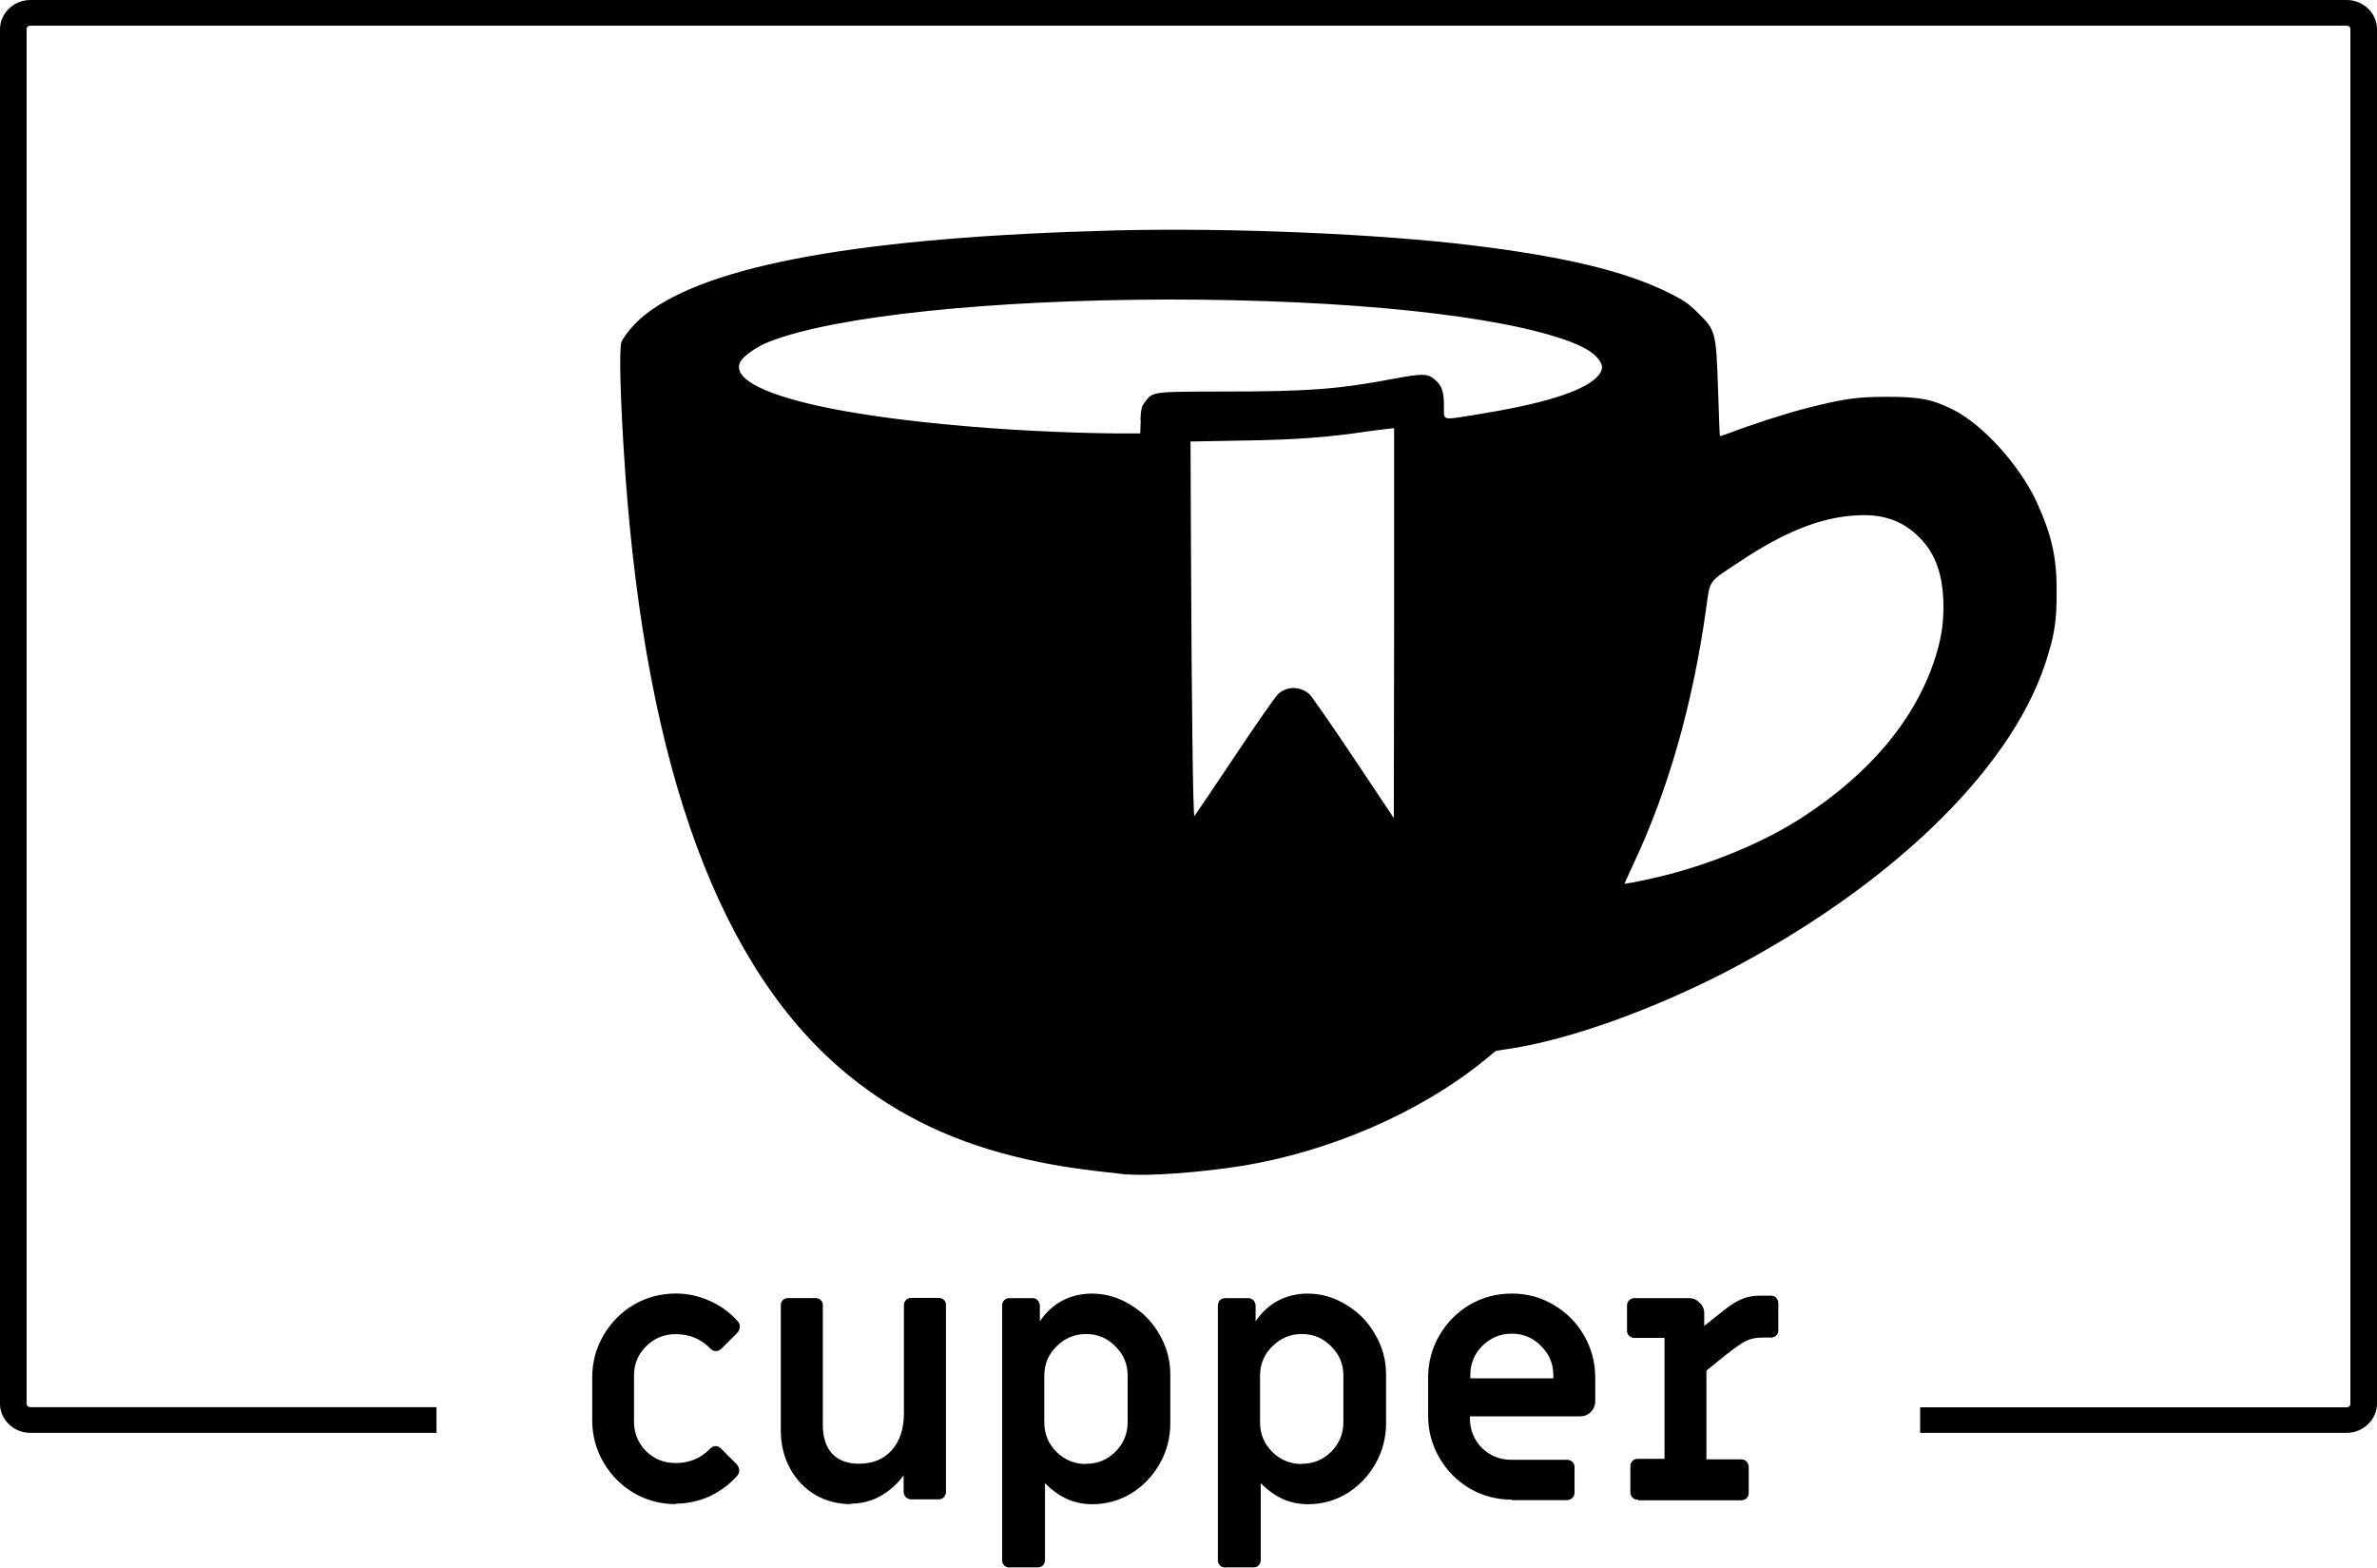
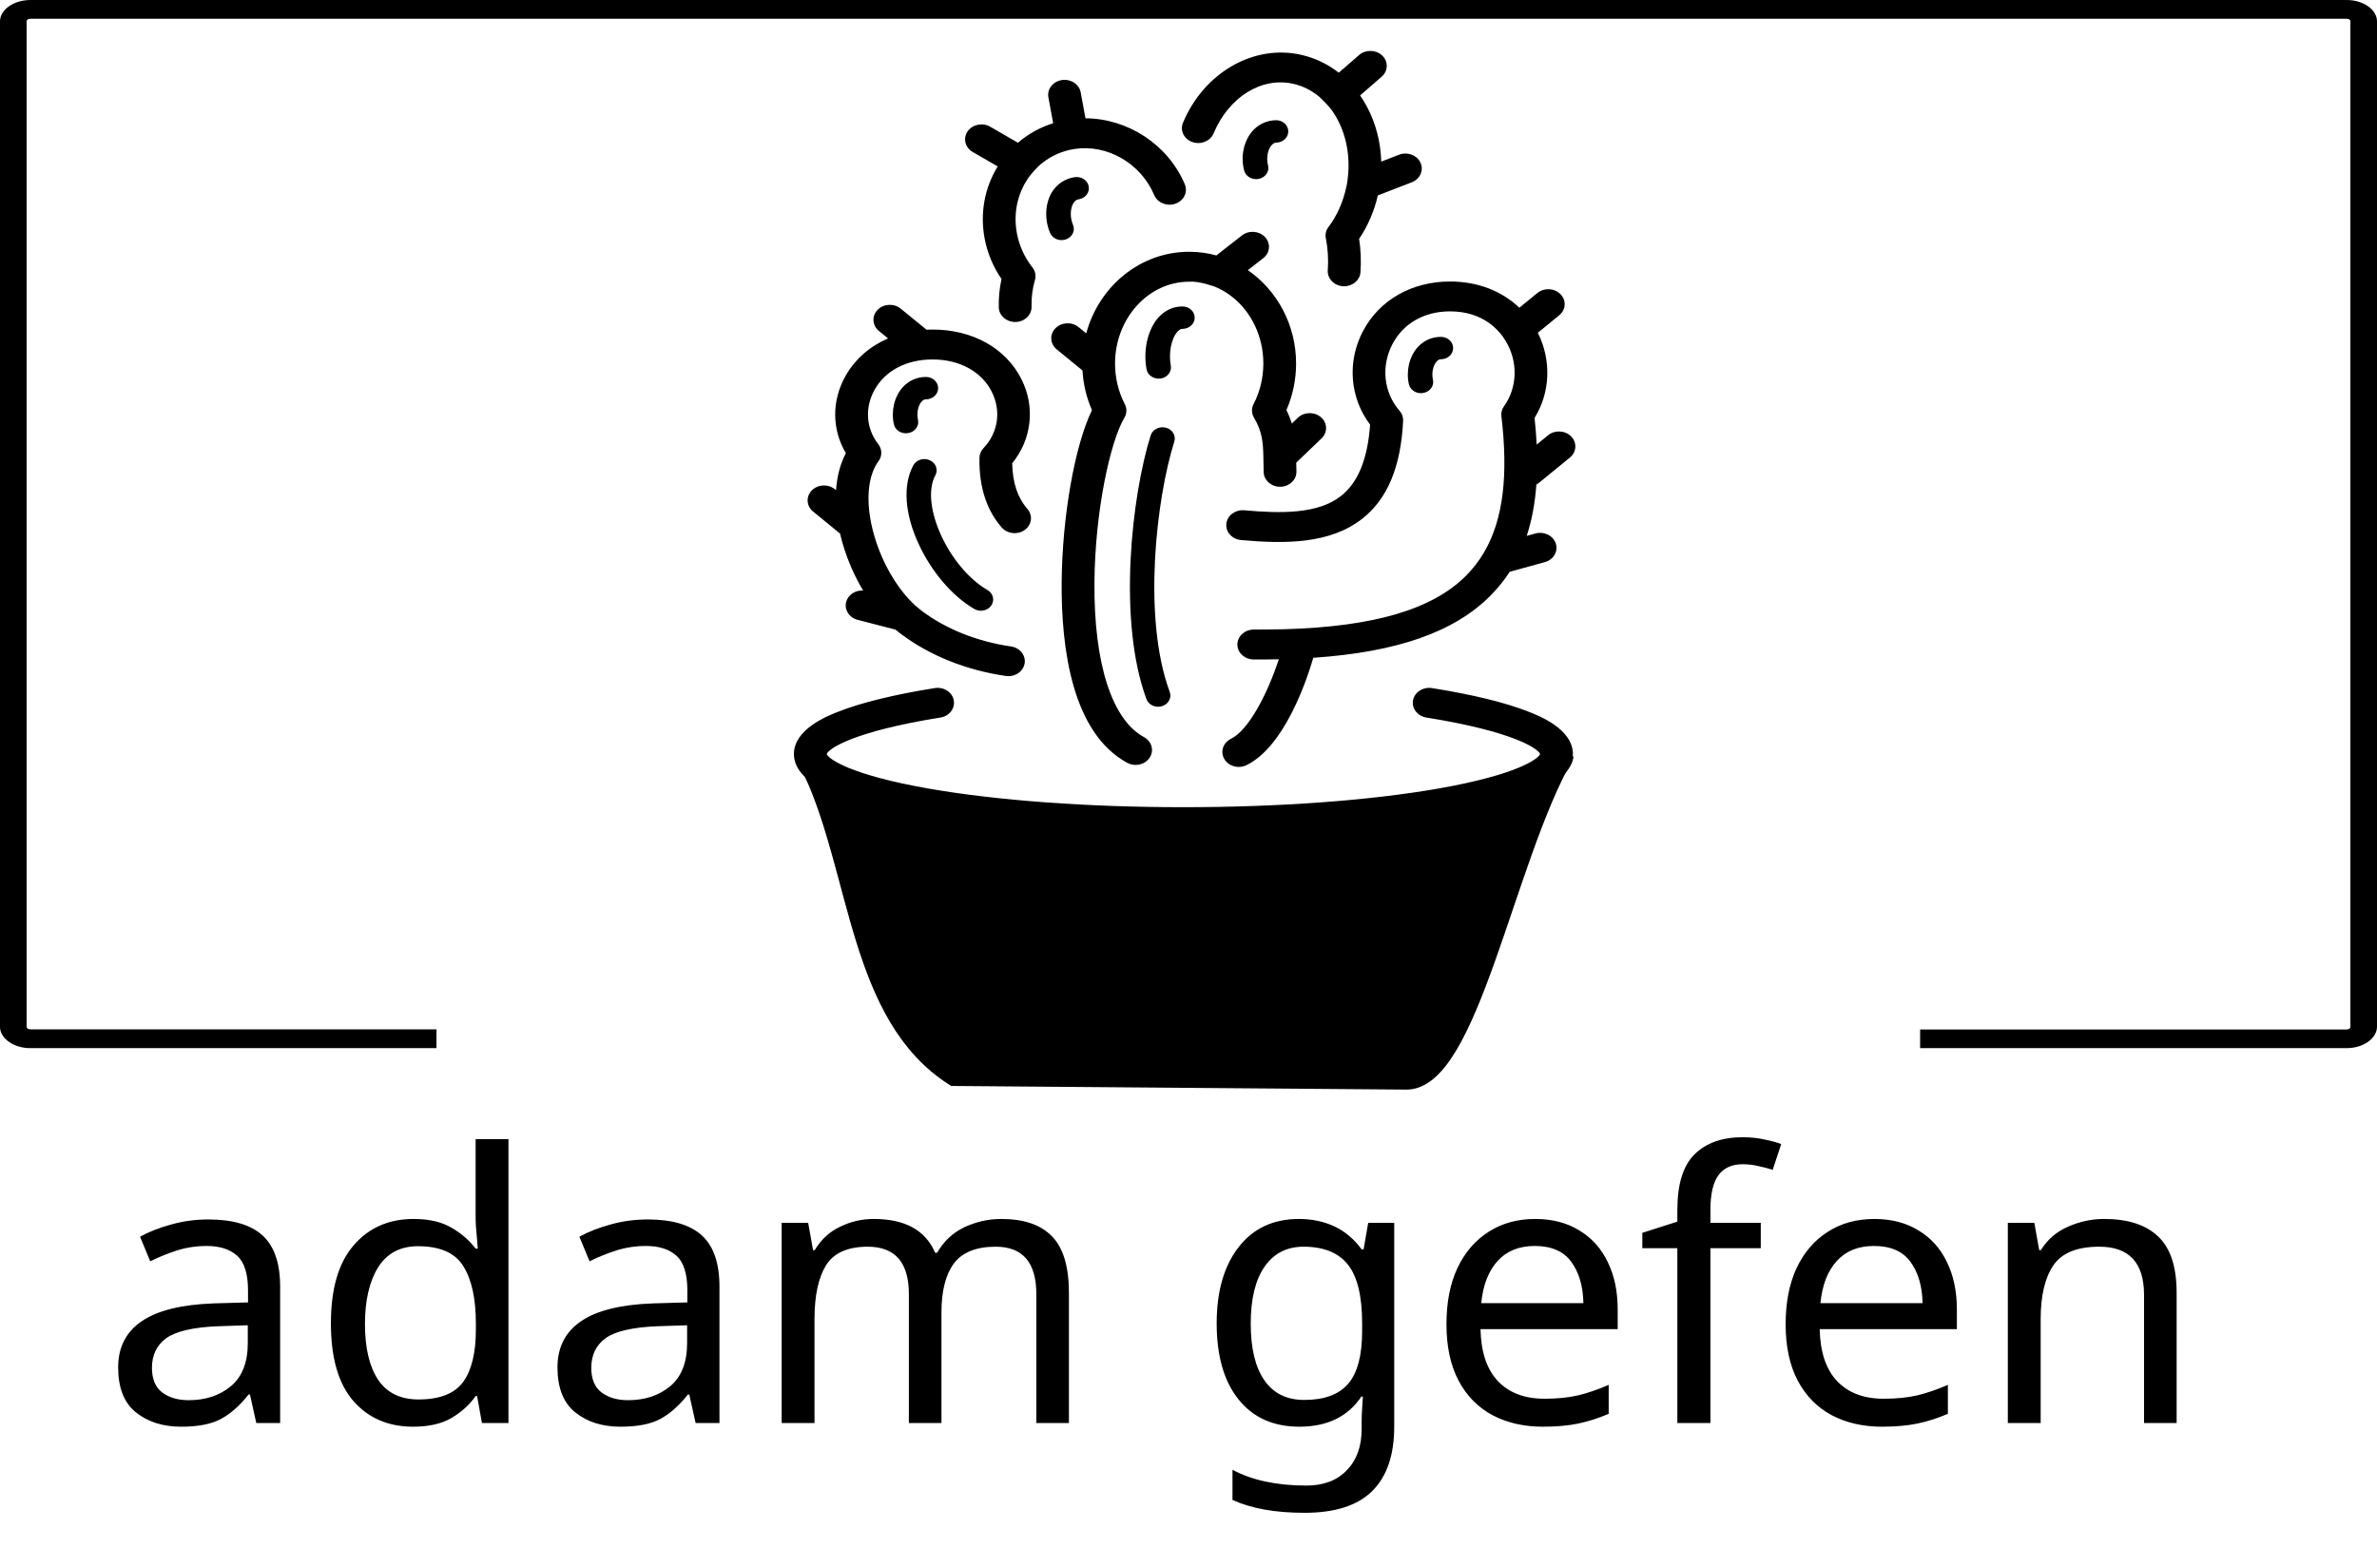
- <svg xmlns="http://www.w3.org/2000/svg" viewBox="0 0 152.7 100.69">
-   <path d="M1.96 0C.88 0 0 .85 0 1.88v88.3c0 1 .88 1.86 1.94 1.86h26.1v-1.65H1.96c-.15 0-.25-.1-.25-.23V1.87c0-.14.1-.22.24-.22h148.8c.15 0 .24.08.24.23v88.3c0 .13-.1.22-.24.22h-27.4v1.64h27.4c1.07 0 1.95-.86 1.95-1.88V1.87c0-1.02-.88-1.87-1.94-1.87H1.96z" white-space="normal" style="text-decoration-color:#000000;isolation:auto;mix-blend-mode:normal;text-indent:0;block-progression:tb;text-decoration-line:none;text-transform:none;text-decoration-style:solid" color="#000" solid-color="#000000" />
-   <path d="M72.43 75.45c-3.22-.35-4.48-.54-6.43-.97-4.5-1-8.23-2.75-11.48-5.4-8.24-6.7-13-19.6-14.36-38.8-.32-4.66-.4-7.98-.23-8.34.25-.5.93-1.27 1.48-1.7 4.06-3.24 14-5.02 30.3-5.44 7.44-.18 16.9.22 23.04.98 5.87.73 9.62 1.64 12.4 3 1.04.52 1.3.7 1.95 1.34 1.12 1.1 1.14 1.2 1.27 4.88.05 1.65.1 3 .12 3.02 0 0 .25-.07.54-.18 1.34-.52 3.74-1.3 5.06-1.63 2.38-.6 3.17-.72 5.18-.72 2.04 0 2.84.15 4.15.8 1.93.95 4.3 3.56 5.42 5.96.97 2.14 1.3 3.56 1.28 5.85 0 1.9-.16 2.8-.75 4.58-2.3 6.9-10.07 14.34-20.6 19.8-4.68 2.4-9.83 4.25-13.62 4.86l-1.05.16-.82.67c-4.08 3.3-9.88 5.82-15.56 6.73-2.63.42-6 .66-7.3.53zm34.03-19.1c3.4-.8 6.9-2.25 9.45-3.93 4.18-2.75 7-6.07 8.3-9.84.46-1.34.64-2.35.64-3.64-.02-2-.5-3.4-1.58-4.45-1.07-1.06-2.34-1.5-4.08-1.38-2.25.13-4.6 1.07-7.45 2.98-2.05 1.36-1.87 1.1-2.14 3.02-.86 6.16-2.45 11.7-4.7 16.46l-.55 1.2.46-.07c.26-.04 1-.2 1.64-.35zm-27.14-7.77c1.38-2.07 2.65-3.9 2.82-4.03.58-.5 1.44-.46 2 .06.16.17 1.45 2.02 2.85 4.12l2.55 3.82.02-12.5V27.5c-.02 0-.74.08-1.62.2-2.67.4-4.73.55-8.16.6l-3.3.06.03 7.1c.04 9.5.13 17.06.22 16.96.04-.04 1.2-1.77 2.6-3.85zm-6.06-21.57c.04-.75.07-.9.3-1.2.5-.66.47-.65 4.97-.66 5.52 0 7.38-.14 11-.82 1.87-.35 2.17-.34 2.63.04.47.4.6.78.6 1.68 0 1-.2.94 1.98.6 4.34-.7 6.84-1.46 7.82-2.4.45-.45.47-.8.06-1.26-.35-.4-.9-.72-1.78-1.05-4.46-1.68-14.23-2.7-25.75-2.7-11.48.02-21.44 1.06-25.65 2.7-.84.33-1.65.9-1.87 1.28-.55 1 1.2 2 4.94 2.84 4.5 1 12.1 1.7 19.08 1.78h1.66l.03-.84zM43.42 96.62q-1.468 0-2.71-.723-1.22-.723-1.943-1.965-.723-1.243-.723-2.71v-2.734q0-1.47.723-2.71t1.942-1.966q1.24-.723 2.71-.723 1.13 0 2.17.47 1.03.45 1.78 1.29.16.16.16.36 0 .25-.21.45l-.97.97q-.16.16-.37.16t-.39-.21q-.88-.88-2.19-.88-1.11 0-1.9.79-.77.76-.77 1.87v2.96q0 1.1.77 1.89.79.77 1.89.77 1.31 0 2.19-.88.18-.21.38-.21t.36.16l.97.97q.2.2.2.45 0 .2-.16.36-.75.83-1.79 1.31-1.04.45-2.17.45zm11.26 0q-1.288 0-2.327-.61-1.016-.61-1.604-1.694-.59-1.084-.59-2.44v-8.02q0-.203.13-.338t.34-.136h1.76q.2 0 .34.136t.13.34v7.68q0 1.197.61 1.852.61.632 1.71.632 1.33 0 2.1-.858.79-.88.79-2.395v-6.92q0-.21.13-.34t.34-.14h1.76q.2 0 .34.13t.13.34v12q0 .2-.14.34t-.34.13h-1.76q-.21 0-.34-.14t-.14-.34v-1.06q-.63.86-1.52 1.35-.86.47-1.9.47zm10.17 4.07q-.203 0-.34-.136t-.134-.338V83.86q0-.203.135-.338t.34-.136h1.47q.21 0 .34.136t.14.34v1.015q.59-.88 1.45-1.333.88-.45 1.88-.45 1.33 0 2.49.72 1.18.702 1.86 1.9.7 1.196.7 2.574v3.14q0 1.378-.67 2.576t-1.83 1.92q-1.15.7-2.53.7-.83 0-1.62-.34-.762-.36-1.4-1.015v4.94q0 .2-.13.34t-.34.13h-1.77zm4.925-6.664q1.107 0 1.875-.768.79-.79.79-1.898v-3.004q0-1.107-.79-1.875-.768-.79-1.875-.79t-1.898.79q-.79.77-.79 1.88v3.01q0 1.11.79 1.9.79.77 1.898.77zm8.935 6.664q-.203 0-.34-.136t-.134-.338V83.86q0-.203.135-.338t.34-.136h1.47q.21 0 .34.136t.14.34v1.015q.59-.88 1.45-1.333.88-.45 1.88-.45 1.33 0 2.49.72 1.18.702 1.86 1.9.7 1.196.7 2.574v3.14q0 1.378-.67 2.576t-1.83 1.92q-1.15.7-2.53.7-.83 0-1.62-.34-.762-.36-1.4-1.015v4.94q0 .2-.13.34t-.34.13h-1.77zm4.925-6.664q1.107 0 1.875-.768.79-.79.79-1.898v-3.004q0-1.107-.79-1.875-.768-.79-1.875-.79t-1.898.79q-.79.77-.79 1.88v3.01q0 1.11.79 1.9.79.77 1.898.77zM97.12 96.33q-1.468 0-2.71-.723-1.22-.723-1.943-1.965-.723-1.243-.723-2.71v-2.44q0-1.47.722-2.71t1.943-1.967q1.24-.723 2.71-.723t2.68.723q1.24.723 1.96 1.966.72 1.25.72 2.71v1.52q0 .41-.3.7-.27.27-.68.27h-7.07v.12q0 1.11.76 1.9.79.77 1.9.77h3.59q.2 0 .34.14t.13.34v1.63q0 .21-.14.34t-.338.14H97.1zm2.666-7.794v-.203q0-1.107-.79-1.875-.77-.79-1.876-.79t-1.898.79q-.768.768-.768 1.875v.203h5.33zm5.424 7.794q-.203 0-.34-.136t-.134-.338v-1.672q0-.203.135-.34t.34-.134h1.72v-7.77h-1.94q-.2 0-.34-.137t-.13-.34V83.86q0-.203.14-.34t.34-.134h3.5q.41 0 .68.294.3.27.3.677v.813l1.22-.97q.68-.543 1.18-.746.5-.226 1.18-.226h.7q.21 0 .34.135t.14.34v1.738q0 .21-.13.34t-.34.14h-.58q-.59 0-1.02.21-.43.21-1.31.91l-1.24 1v5.7h2.238q.21 0 .34.14t.14.34v1.67q0 .21-.132.34t-.34.14h-6.59z" />
+ <svg xmlns="http://www.w3.org/2000/svg" viewBox="0 0 152.7 100.69" version="1.1" id="svg3783">
+   <defs id="defs3787" />
+   <path d="M 1.96,0 C 0.88,0 0,0.622 0,1.375 V 65.967 c 0,0.732 0.88,1.361 1.94,1.361 h 26.1 V 66.121 H 1.96 c -0.15,0 -0.25,-0.073 -0.25,-0.168 V 1.368 c 0,-0.102 0.1,-0.161 0.24,-0.161 h 148.8 c 0.15,0 0.24,0.059 0.24,0.168 V 65.967 c 0,0.095 -0.1,0.161 -0.24,0.161 h -27.4 v 1.2 h 27.4 c 1.07,0 1.95,-0.629 1.95,-1.375 V 1.368 C 152.7,0.622 151.82,0 150.76,0 Z" style="color:#000000;text-indent:0;text-decoration:none;text-decoration-line:none;text-decoration-style:solid;text-decoration-color:#000000;text-transform:none;white-space:normal;isolation:auto;mix-blend-mode:normal;solid-color:#000000;stroke-width:0.855" id="path3779" />
+   <g id="layer1" />
+   <text xml:space="preserve" style="font-style:normal;font-weight:normal;font-size:40px;line-height:1.25;font-family:sans-serif;letter-spacing:0px;word-spacing:0px;fill:#000000;fill-opacity:1;stroke:none" x="6.482" y="91.409" id="text3969">
+     <tspan id="tspan3967" x="6.482" y="91.409" style="font-style:normal;font-variant:normal;font-weight:normal;font-stretch:normal;font-size:24px;font-family:'Estrangelo Antioch';-inkscape-font-specification:'Estrangelo Antioch, Normal';font-variant-ligatures:normal;font-variant-caps:normal;font-variant-numeric:normal;font-feature-settings:normal;text-align:start;writing-mode:lr;text-anchor:start">adam gefen</tspan>
+   </text>
+   <path id="XMLID_684_" d="m 92.289,23.219 c -0.232,0.261 -0.331,0.752 -0.235,1.168 0.09,0.389 -0.183,0.771 -0.61,0.853 -0.055,0.011 -0.109,0.016 -0.163,0.016 -0.365,0 -0.693,-0.233 -0.772,-0.572 -0.194,-0.844 0.023,-1.775 0.555,-2.372 0.387,-0.435 0.919,-0.674 1.498,-0.674 0.436,0 0.789,0.323 0.789,0.72 0,0.398 -0.354,0.72 -0.789,0.72 -0.044,0 -0.146,0 -0.272,0.142 z M 69.293,12.802 c 0.43,-0.066 0.72,-0.438 0.647,-0.83 -0.072,-0.392 -0.478,-0.657 -0.91,-0.591 -0.609,0.094 -1.123,0.432 -1.446,0.954 -0.45,0.726 -0.499,1.758 -0.124,2.631 0.122,0.284 0.42,0.458 0.735,0.458 0.096,0 0.193,-0.016 0.288,-0.05 0.406,-0.145 0.606,-0.563 0.447,-0.934 -0.199,-0.462 -0.187,-1.049 0.028,-1.395 0.117,-0.19 0.247,-0.229 0.334,-0.243 z m 12.702,-3.64 c 0.436,-0.012 0.778,-0.344 0.765,-0.742 -0.013,-0.398 -0.373,-0.713 -0.813,-0.698 -0.599,0.016 -1.141,0.28 -1.526,0.741 -0.533,0.638 -0.728,1.617 -0.496,2.493 0.087,0.33 0.411,0.551 0.767,0.551 0.062,0 0.124,-0.007 0.186,-0.02 0.424,-0.094 0.684,-0.483 0.581,-0.87 -0.119,-0.449 -0.028,-0.987 0.217,-1.28 0.142,-0.17 0.27,-0.173 0.319,-0.175 z m -6.036,11.964 c 0.436,0 0.789,-0.323 0.789,-0.72 0,-0.398 -0.354,-0.72 -0.789,-0.72 -0.58,0 -1.104,0.236 -1.517,0.682 -0.703,0.76 -1.019,2.109 -0.786,3.355 0.066,0.351 0.4,0.599 0.777,0.599 0.044,0 0.089,-0.003 0.134,-0.01 0.43,-0.067 0.719,-0.439 0.645,-0.831 -0.152,-0.812 0.036,-1.751 0.436,-2.184 0.158,-0.171 0.269,-0.171 0.31,-0.171 z M 74.898,27.473 c -0.419,-0.11 -0.856,0.111 -0.977,0.493 -1.214,3.848 -2.14,11.894 -0.272,16.942 0.111,0.301 0.418,0.49 0.748,0.49 0.084,0 0.169,-0.012 0.253,-0.038 0.413,-0.127 0.635,-0.536 0.495,-0.913 -1.761,-4.758 -0.866,-12.409 0.293,-16.083 0.12,-0.382 -0.121,-0.782 -0.54,-0.892 z M 62.589,39.116 c 0.131,0.076 0.278,0.113 0.423,0.113 0.261,0 0.516,-0.118 0.667,-0.333 0.234,-0.335 0.126,-0.781 -0.242,-0.995 -2.506,-1.457 -4.353,-5.522 -3.349,-7.372 0.194,-0.357 0.034,-0.789 -0.357,-0.965 -0.391,-0.177 -0.864,-0.031 -1.058,0.326 -0.683,1.259 -0.561,3.095 0.335,5.039 0.83,1.801 2.168,3.366 3.58,4.187 z M 59.478,25.653 c 0.436,0 0.789,-0.323 0.789,-0.72 0,-0.398 -0.354,-0.72 -0.789,-0.72 -0.579,0 -1.111,0.24 -1.498,0.675 -0.531,0.598 -0.749,1.529 -0.554,2.372 0.078,0.339 0.406,0.572 0.772,0.572 0.054,0 0.109,-0.005 0.163,-0.016 0.427,-0.082 0.7,-0.464 0.61,-0.853 -0.096,-0.416 0.003,-0.907 0.235,-1.168 0.126,-0.142 0.228,-0.142 0.272,-0.142 z m 38.72,20.064 c -1.492,-0.588 -3.58,-1.099 -6.205,-1.518 -0.572,-0.091 -1.118,0.258 -1.218,0.78 -0.1,0.523 0.282,1.02 0.855,1.112 5.636,0.901 7.191,2.01 7.307,2.345 -0.108,0.31 -1.508,1.34 -6.555,2.22 -4.416,0.77 -10.226,1.194 -16.359,1.194 -6.133,0 -11.943,-0.424 -16.359,-1.194 -5.046,-0.88 -6.447,-1.91 -6.555,-2.22 0.116,-0.335 1.67,-1.444 7.306,-2.345 0.573,-0.092 0.955,-0.589 0.855,-1.112 -0.1,-0.523 -0.647,-0.872 -1.218,-0.78 -2.625,0.42 -4.713,0.931 -6.205,1.518 -0.704,0.277 -2.845,1.121 -2.845,2.719 0,1.749 2.573,3.069 7.866,4.035 4.593,0.838 10.685,1.3 17.155,1.3 6.469,0 12.562,-0.462 17.155,-1.3 5.293,-0.966 7.866,-2.286 7.866,-4.035 -1.4e-4,-1.598 -2.142,-2.442 -2.845,-2.719 z M 76.602,9.124 c 0.543,0.19 1.151,-0.059 1.359,-0.554 0.985,-2.353 3.104,-3.661 5.151,-3.18 0.591,0.139 1.127,0.411 1.593,0.787 0.138,0.111 0.711,0.662 0.955,1.057 0.709,1.064 1.069,2.464 0.948,3.936 -0.015,0.181 -0.059,0.633 -0.123,0.848 -0.197,0.948 -0.593,1.835 -1.144,2.565 -0.158,0.209 -0.219,0.467 -0.169,0.717 0.133,0.666 0.175,1.361 0.125,2.065 -0.037,0.529 0.402,0.986 0.982,1.021 0.023,0.001 0.046,0.002 0.069,0.002 0.55,0 1.013,-0.39 1.049,-0.898 0.052,-0.727 0.022,-1.447 -0.086,-2.148 0.56,-0.829 0.971,-1.782 1.203,-2.788 l 2.18,-0.846 c 0.535,-0.208 0.784,-0.772 0.557,-1.26 -0.227,-0.488 -0.845,-0.716 -1.38,-0.508 l -1.139,0.442 c -0.035,-1.25 -0.348,-2.465 -0.925,-3.543 -0.133,-0.248 -0.277,-0.484 -0.433,-0.709 l 1.385,-1.203 c 0.421,-0.366 0.437,-0.974 0.037,-1.358 -0.401,-0.384 -1.067,-0.399 -1.488,-0.033 l -1.304,1.133 c -0.698,-0.545 -1.498,-0.933 -2.367,-1.137 -3.069,-0.721 -6.284,1.111 -7.642,4.355 -0.207,0.496 0.065,1.051 0.608,1.24 z m 10.965,12.128 c -1.043,1.97 -0.859,4.294 0.449,6.027 -0.159,2.212 -0.771,3.712 -1.867,4.578 -1.478,1.168 -3.861,1.133 -6.216,0.921 -0.577,-0.05 -1.094,0.334 -1.151,0.862 -0.057,0.528 0.366,0.998 0.944,1.05 2.822,0.254 5.721,0.262 7.8,-1.381 1.61,-1.272 2.465,-3.326 2.612,-6.278 0.011,-0.232 -0.069,-0.459 -0.227,-0.641 -1.03,-1.184 -1.206,-2.873 -0.45,-4.302 0.702,-1.327 2.046,-2.087 3.687,-2.087 2.134,0 3.168,1.208 3.595,1.929 0.787,1.328 0.737,2.964 -0.127,4.169 -0.134,0.186 -0.192,0.409 -0.166,0.63 0.453,3.796 0.112,6.614 -1.073,8.682 -0.027,0.039 -0.05,0.079 -0.071,0.121 -0.312,0.523 -0.681,0.998 -1.105,1.427 -2.162,2.185 -5.916,3.298 -11.736,3.461 -0.5,0.014 -1.791,0.021 -1.916,0.02 -0.577,-0.004 -1.055,0.424 -1.059,0.954 -0.003,0.53 0.464,0.963 1.046,0.967 0.554,0.003 1.092,-6.02e-4 1.616,-0.012 -0.73,2.226 -1.938,4.551 -3.072,5.108 -0.512,0.252 -0.703,0.835 -0.427,1.302 0.19,0.322 0.553,0.505 0.927,0.505 0.169,0 0.34,-0.037 0.499,-0.115 2.41,-1.187 3.827,-5.326 4.289,-6.896 5.414,-0.368 9.082,-1.668 11.394,-4.005 0.462,-0.467 0.869,-0.972 1.222,-1.518 l 2.257,-0.622 c 0.556,-0.153 0.871,-0.689 0.704,-1.197 -0.168,-0.508 -0.756,-0.795 -1.312,-0.642 l -0.556,0.153 c 0.326,-0.991 0.532,-2.085 0.62,-3.294 0.056,-0.031 0.11,-0.067 0.161,-0.108 l 1.993,-1.628 c 0.433,-0.354 0.47,-0.961 0.082,-1.356 -0.388,-0.395 -1.053,-0.429 -1.486,-0.075 l -0.729,0.596 c -0.027,-0.549 -0.073,-1.118 -0.137,-1.708 1.014,-1.637 1.093,-3.712 0.21,-5.473 l 1.374,-1.123 c 0.433,-0.354 0.47,-0.961 0.082,-1.356 -0.388,-0.395 -1.053,-0.429 -1.486,-0.075 l -1.157,0.945 c -1.135,-1.085 -2.691,-1.685 -4.455,-1.685 -2.444,1.22e-4 -4.531,1.186 -5.582,3.173 z M 62.487,9.763 l 1.607,0.927 c -0.843,1.368 -1.143,2.987 -0.846,4.604 0.173,0.939 0.547,1.84 1.091,2.631 -0.133,0.592 -0.192,1.203 -0.176,1.821 0.014,0.523 0.482,0.937 1.052,0.937 0.009,0 0.017,-1.22e-4 0.026,-2.37e-4 0.581,-0.013 1.041,-0.453 1.027,-0.983 -0.016,-0.589 0.058,-1.166 0.218,-1.716 0.081,-0.279 0.021,-0.576 -0.164,-0.809 -0.505,-0.638 -0.85,-1.398 -0.997,-2.199 -0.235,-1.274 0.033,-2.543 0.754,-3.572 0.092,-0.131 0.512,-0.669 0.92,-0.968 0.583,-0.452 1.275,-0.75 2.026,-0.866 6.8e-4,0 10e-4,-1.217e-4 0.002,-3.653e-4 2.108,-0.321 4.26,0.924 5.122,2.964 0.209,0.495 0.818,0.742 1.361,0.551 0.542,-0.191 0.813,-0.747 0.604,-1.242 -1.081,-2.56 -3.66,-4.227 -6.383,-4.244 l -0.307,-1.667 c -0.096,-0.523 -0.638,-0.875 -1.212,-0.788 -0.573,0.088 -0.96,0.583 -0.863,1.107 l 0.307,1.664 C 66.815,8.18 66.05,8.605 65.394,9.168 L 63.612,8.14 C 63.121,7.856 62.471,7.99 62.16,8.438 61.85,8.887 61.996,9.48 62.488,9.763 Z m -10.252,23.096 1.73,1.414 c 0.053,0.226 0.113,0.455 0.181,0.686 0.311,1.057 0.759,2.068 1.302,2.973 -0.486,-0.029 -0.941,0.254 -1.079,0.697 -0.158,0.51 0.167,1.041 0.726,1.186 l 2.434,0.63 c 0.113,0.096 0.227,0.187 0.343,0.274 1.863,1.396 4.195,2.331 6.745,2.703 0.056,0.008 0.112,0.012 0.167,0.012 0.508,0 0.955,-0.337 1.038,-0.809 0.092,-0.524 -0.299,-1.016 -0.873,-1.1 -2.182,-0.318 -4.167,-1.11 -5.742,-2.291 -0.13,-0.097 -0.404,-0.335 -0.414,-0.344 -1.116,-1.019 -2.095,-2.664 -2.616,-4.43 -0.084,-0.284 -0.154,-0.565 -0.21,-0.839 -0.003,-0.016 -0.006,-0.032 -0.01,-0.048 -0.327,-1.643 -0.161,-3.08 0.48,-3.951 0.244,-0.332 0.237,-0.767 -0.017,-1.093 -0.79,-1.011 -0.878,-2.354 -0.228,-3.505 0.694,-1.229 2.05,-1.934 3.72,-1.934 1.727,0 3.148,0.776 3.799,2.076 0.619,1.236 0.415,2.625 -0.533,3.624 -0.161,0.17 -0.252,0.386 -0.256,0.611 -0.037,1.847 0.445,3.357 1.434,4.487 0.363,0.414 1.025,0.482 1.479,0.151 0.454,-0.331 0.528,-0.936 0.165,-1.35 -0.631,-0.721 -0.951,-1.682 -0.975,-2.932 1.251,-1.531 1.493,-3.606 0.599,-5.389 -1.003,-2.003 -3.139,-3.199 -5.713,-3.199 -0.132,0 -0.262,0.003 -0.392,0.01 l -1.654,-1.352 c -0.433,-0.354 -1.098,-0.321 -1.486,0.075 -0.388,0.395 -0.351,1.002 0.082,1.356 l 0.588,0.48 c -1.169,0.506 -2.122,1.331 -2.729,2.406 -0.903,1.599 -0.882,3.449 0.02,4.965 -0.36,0.681 -0.572,1.486 -0.632,2.377 l -0.071,-0.058 c -0.433,-0.354 -1.099,-0.32 -1.486,0.075 -0.387,0.395 -0.351,1.002 0.082,1.356 z M 77.988,18.393 c 0.419,0.165 0.811,0.392 1.167,0.673 1.212,0.955 2.003,2.52 2.003,4.286 0,0.914 -0.217,1.815 -0.628,2.605 -0.144,0.278 -0.134,0.602 0.027,0.872 0.523,0.875 0.584,1.591 0.603,2.509 0,0.013 2.6e-4,0.025 6.8e-4,0.038 10e-4,0.089 0.003,0.179 0.004,0.272 0.003,0.221 0.007,0.449 0.015,0.688 0.018,0.53 0.509,0.947 1.085,0.93 0.581,-0.017 1.037,-0.46 1.019,-0.99 -0.007,-0.192 -0.01,-0.377 -0.013,-0.557 l 1.627,-1.558 c 0.401,-0.384 0.385,-0.992 -0.036,-1.358 -0.421,-0.366 -1.087,-0.352 -1.488,0.033 l -0.386,0.37 c -0.086,-0.279 -0.198,-0.566 -0.347,-0.864 0.407,-0.933 0.621,-1.956 0.621,-2.988 0,-2.505 -1.233,-4.714 -3.097,-6 l 0.988,-0.772 c 0.442,-0.345 0.493,-0.951 0.115,-1.354 -0.378,-0.403 -1.043,-0.45 -1.484,-0.105 l -1.644,1.285 c -0.558,-0.153 -1.143,-0.235 -1.746,-0.235 -3.144,0 -5.801,2.221 -6.613,5.241 l -0.493,-0.403 c -0.433,-0.354 -1.099,-0.32 -1.486,0.075 -0.388,0.395 -0.351,1.003 0.082,1.356 l 1.655,1.353 c 0.052,0.883 0.259,1.751 0.609,2.553 -1.093,2.234 -1.914,6.825 -1.946,11.058 -0.033,4.229 0.672,9.673 4.213,11.594 0.169,0.091 0.354,0.135 0.537,0.135 0.359,0 0.709,-0.168 0.906,-0.47 0.297,-0.456 0.133,-1.045 -0.367,-1.316 -2.063,-1.119 -3.223,-4.738 -3.183,-9.929 0.035,-4.611 1.026,-9.086 1.924,-10.587 0.161,-0.27 0.171,-0.593 0.027,-0.871 -0.41,-0.789 -0.627,-1.689 -0.627,-2.601 0,-0.003 0,-0.006 0,-0.009 0.002,-2.899 2.138,-5.257 4.762,-5.257 0.637,-0.049 1.571,0.295 1.593,0.302 z" style="stroke-width:0.126" />
+   <g id="layer2">
+     <path style="fill:#000000;stroke:#000000;stroke-width:1.131px;stroke-linecap:butt;stroke-linejoin:miter;stroke-opacity:1;fill-opacity:1" d="m 52.188,49.575 c 3.023,6.543 2.926,15.686 9.083,19.617 l 28.989,0.232 C 94.367,69.64 96.706,55.233 100.525,48.535 100.177,51.292 85.56,52.864 78.026,53.209 64.818,52.323 58.593,52.564 52.188,49.575 Z" id="path4664" />
+   </g>
</svg>
